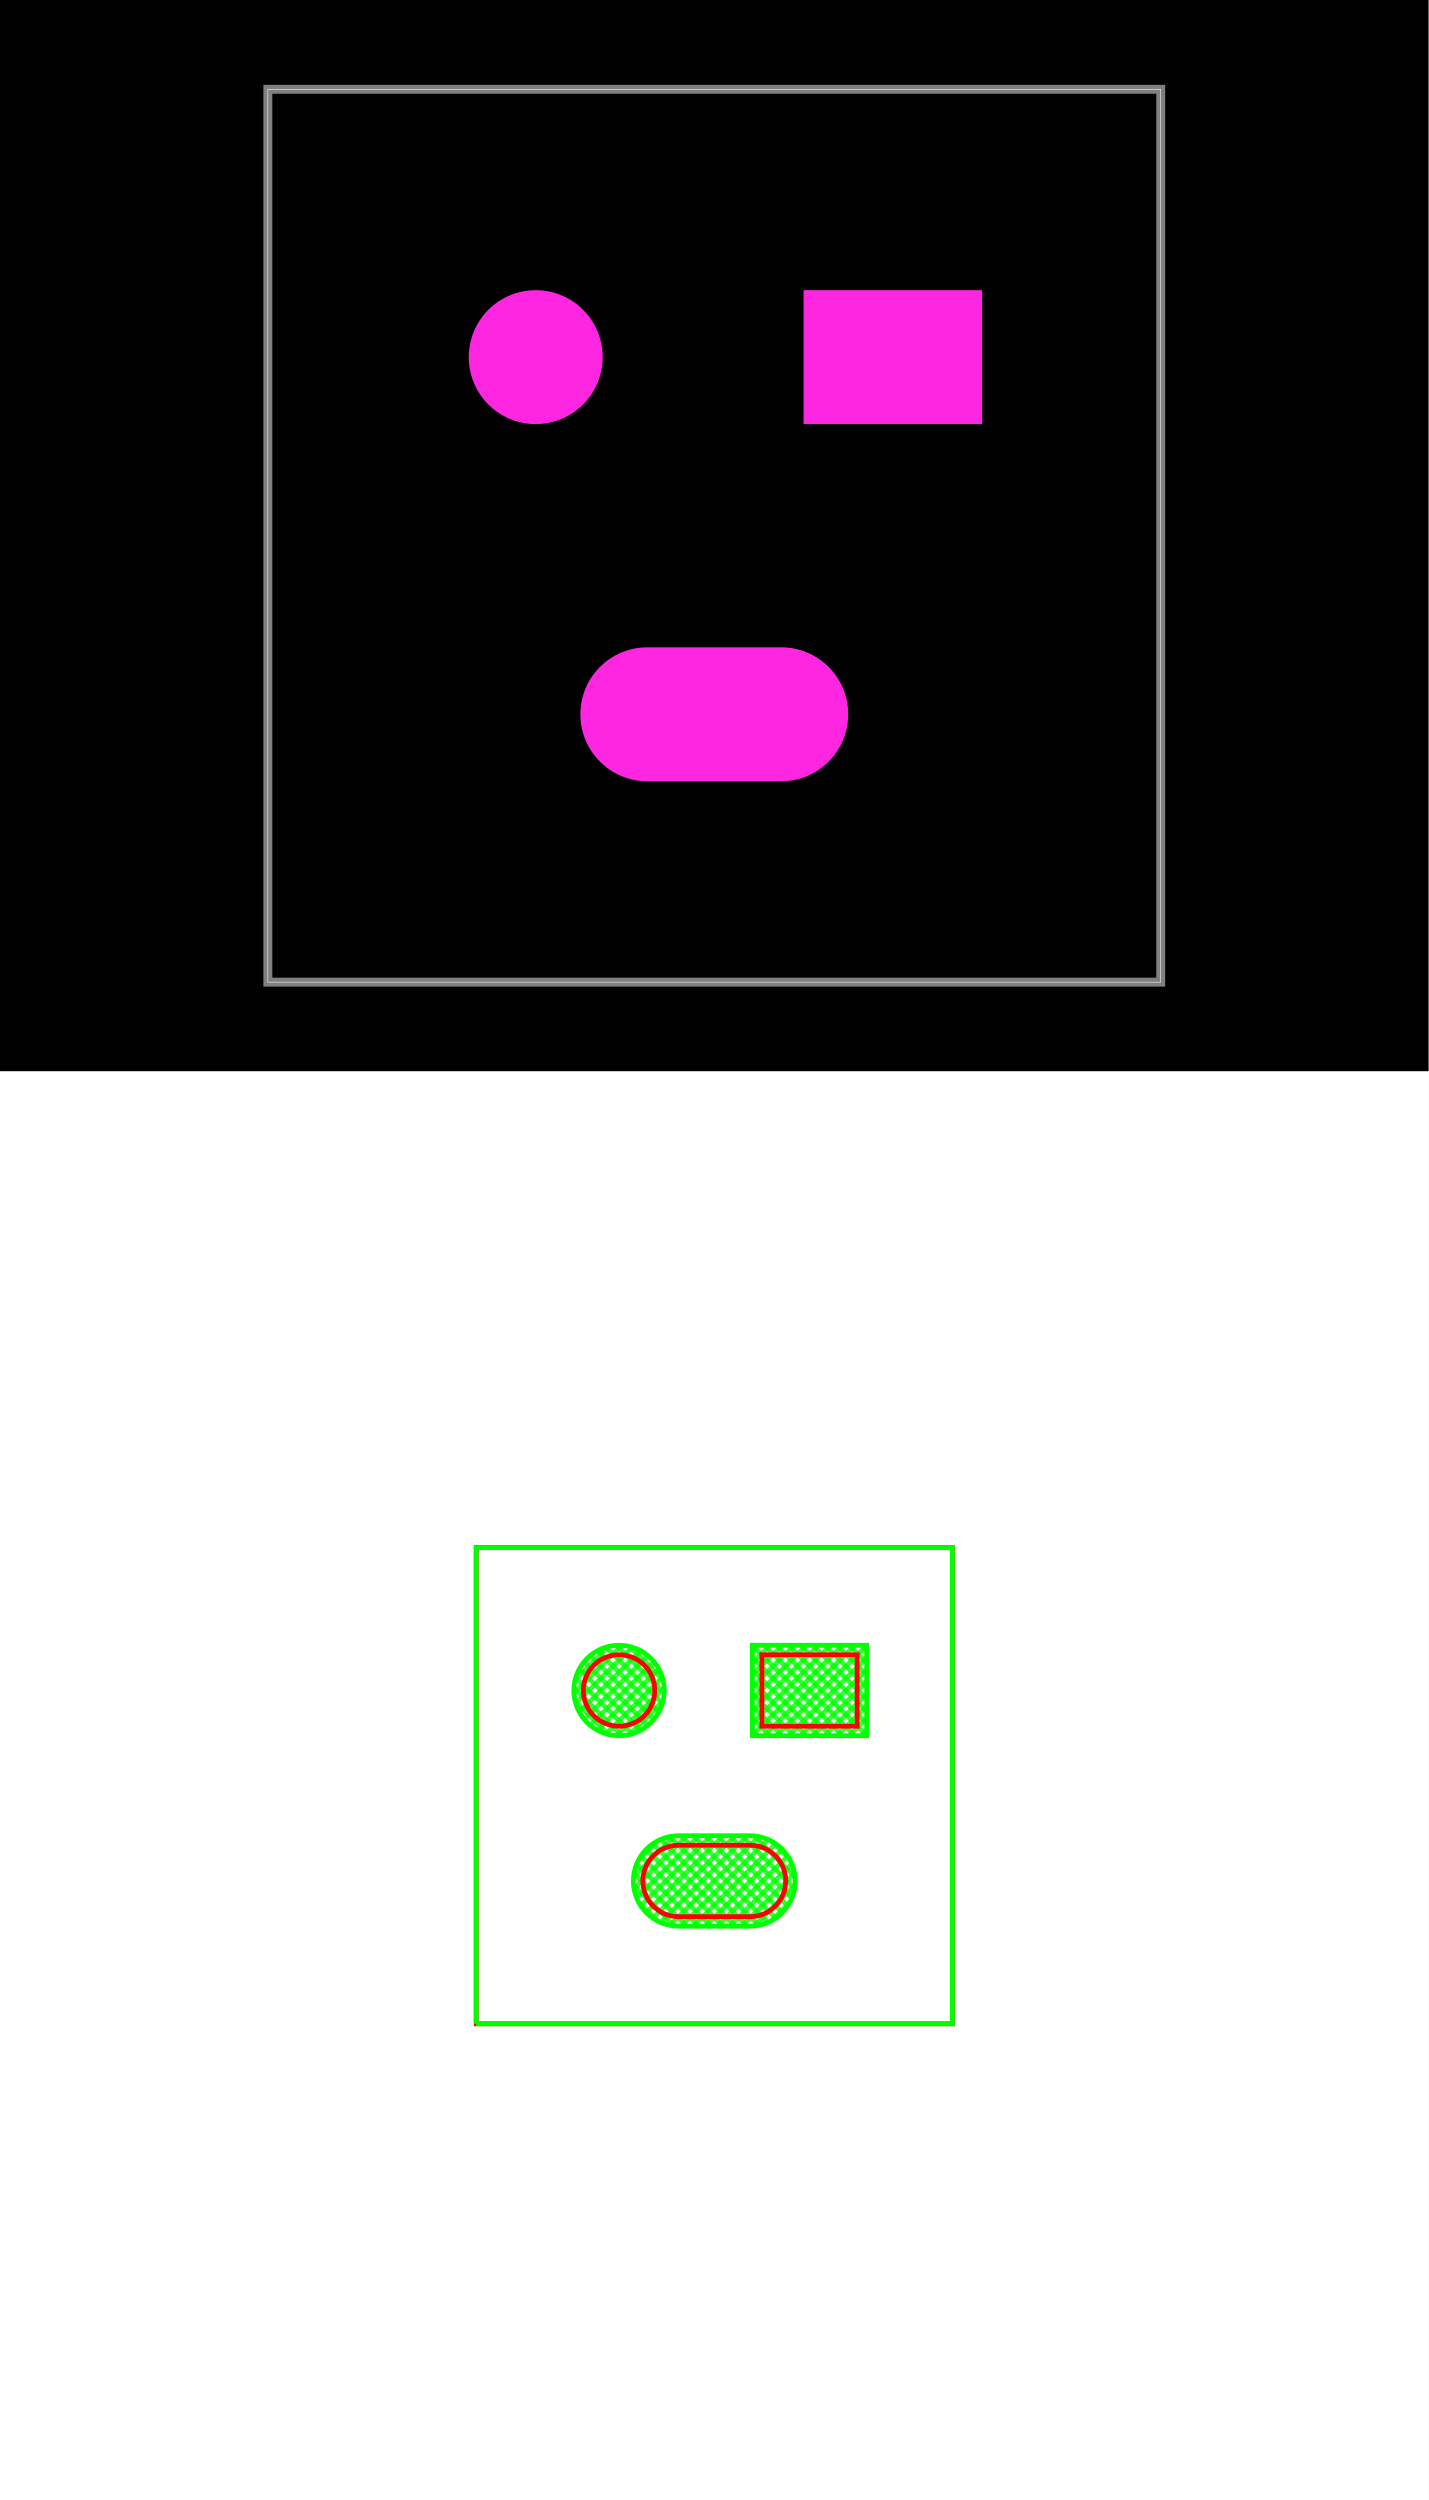
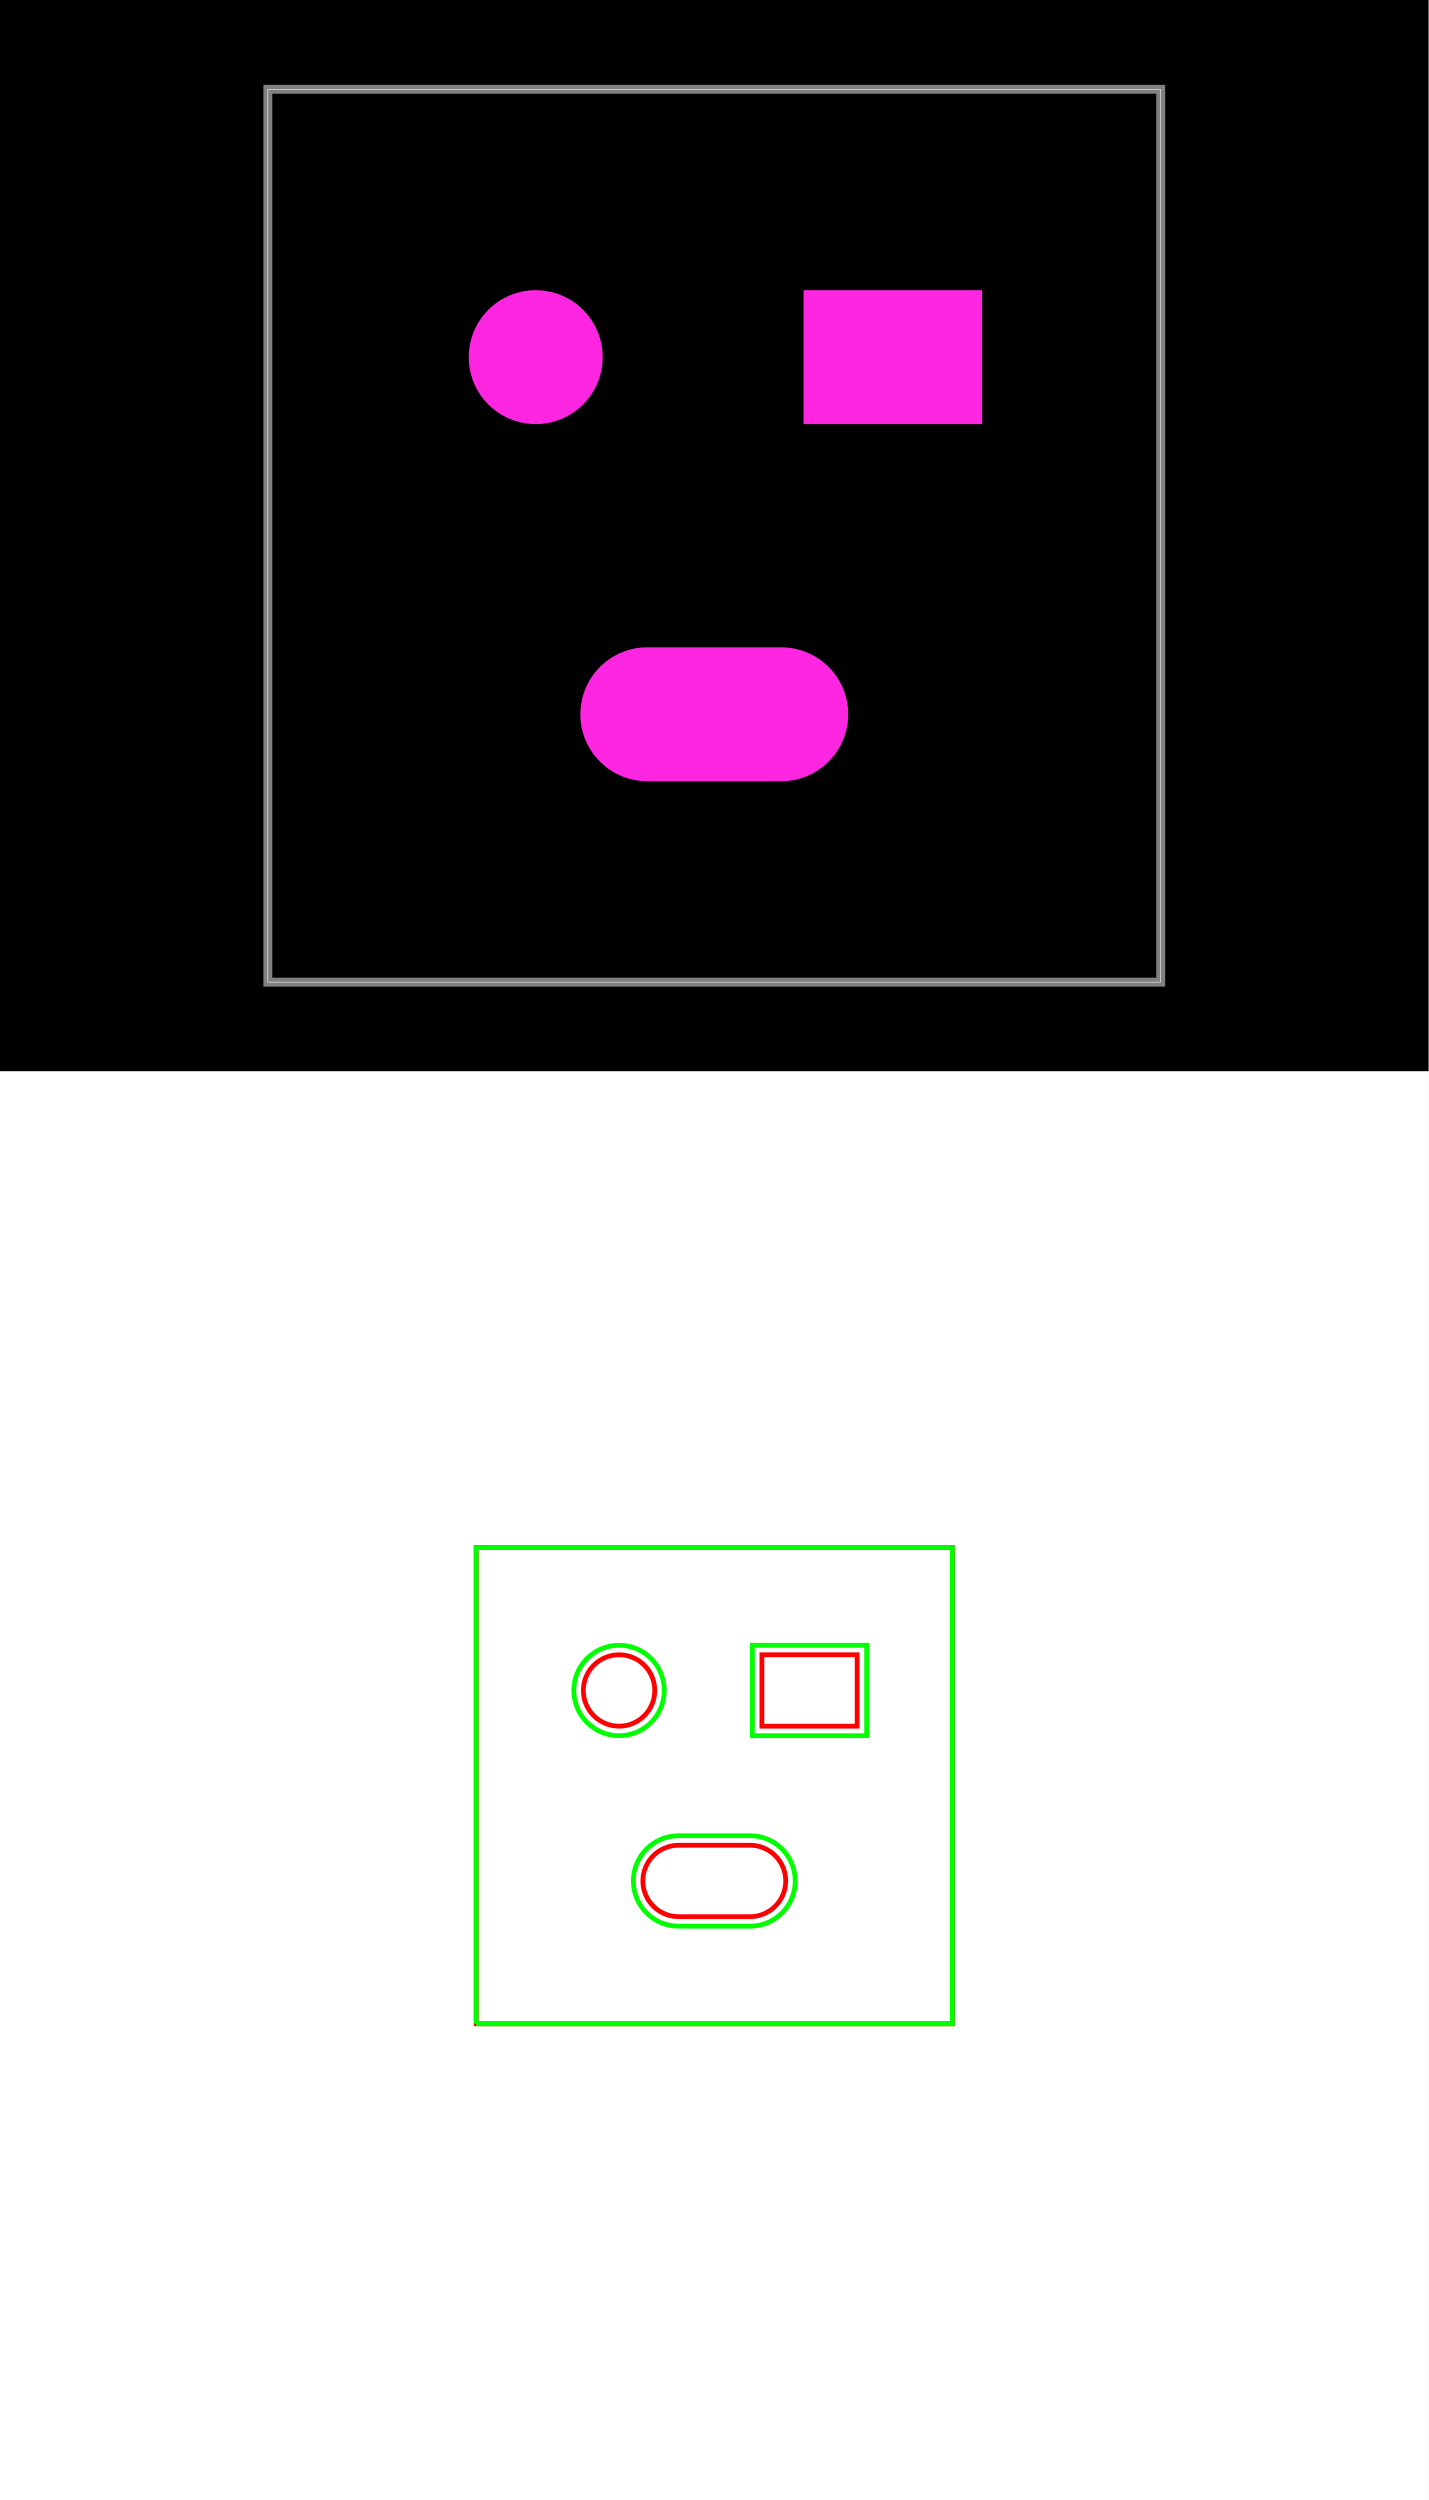
<svg xmlns="http://www.w3.org/2000/svg" width="800" height="1400" viewBox="0 0 800 1400">
  <g transform="translate(0, 0)">
    <style />
    <rect class="boundary" x="0" y="0" fill="#000" width="800" height="600" data-type="pcb_background" data-pcb-layer="global" />
    <rect class="pcb-boundary" fill="none" stroke="#fff" stroke-width="0.3" x="150" y="50" width="500" height="500" data-type="pcb_boundary" data-pcb-layer="global" />
    <path class="pcb-board" d="M 150 550 L 650 550 L 650 50 L 150 50 Z" fill="none" stroke="rgba(255, 255, 255, 0.5)" stroke-width="5" data-type="pcb_board" data-pcb-layer="board" />
    <circle class="pcb-hole" cx="300" cy="200" r="37.5" fill="#FF26E2" data-type="pcb_hole" data-pcb-layer="drill" />
    <rect class="pcb-hole" x="450" y="162.5" width="100" height="75" fill="#FF26E2" data-type="pcb_hole" data-pcb-layer="drill" />
    <path class="pcb-hole" fill="#FF26E2" d="M362.5,362.5 h75 a37.5,37.5 0 0 1 0,75 h-75 a37.5,37.5 0 0 1 0,-75 z" data-type="pcb_hole" data-pcb-layer="drill" />
  </g>
  <g transform="translate(0, 600) scale(26.66667, 26.66667) translate(14.9, 14.9)">
    <rect x="-14.9" y="-14.9" width="30" height="30" fill="white" />
    <g transform="matrix(1 0 0 -1 0 0.2)">
      <g transform="matrix(1,0,0,1,0,0)">
        <path d="M -4.9 -4.9 L 5.1 -4.9 L 5.1 5.1 L -4.9 5.1 L -4.9 -4.9 L -4.9 -4.9 Z" fill="none" stroke="#FF0000" stroke-width="0.1" />
      </g>
      <g transform="matrix(1,0,0,1,0,0)">
        <path d="M -4.9 -4.9 L 5.1 -4.9 L 5.1 5.1 L -4.9 5.1 L -4.9 -4.9 L -4.9 -4.9" fill="none" stroke="#00FF00" stroke-width="0.1" />
      </g>
      <g transform="matrix(1,0,0,1,0,0)">
-         <clipPath id="clip-1764836905799-nd7xntaf6__stack1">
-           <path d="M -0.95 2.1 L -0.955 2.193 L -0.968 2.285 L -0.991 2.376 L -1.022 2.464 L -1.062 2.548 L -1.11 2.628 L -1.166 2.703 L -1.228 2.772 L -1.297 2.834 L -1.372 2.89 L -1.452 2.938 L -1.536 2.978 L -1.624 3.009 L -1.715 3.032 L -1.807 3.045 L -1.9 3.05 L -1.993 3.045 L -2.085 3.032 L -2.176 3.009 L -2.264 2.978 L -2.348 2.938 L -2.428 2.89 L -2.503 2.834 L -2.572 2.772 L -2.634 2.703 L -2.69 2.628 L -2.738 2.548 L -2.778 2.464 L -2.809 2.376 L -2.832 2.285 L -2.845 2.193 L -2.85 2.1 L -2.845 2.007 L -2.832 1.915 L -2.809 1.824 L -2.778 1.736 L -2.738 1.652 L -2.69 1.572 L -2.634 1.497 L -2.572 1.428 L -2.503 1.366 L -2.428 1.31 L -2.348 1.262 L -2.264 1.222 L -2.176 1.191 L -2.085 1.168 L -1.993 1.155 L -1.9 1.15 L -1.807 1.155 L -1.715 1.168 L -1.624 1.191 L -1.536 1.222 L -1.452 1.262 L -1.372 1.31 L -1.297 1.366 L -1.228 1.428 L -1.166 1.497 L -1.11 1.572 L -1.062 1.652 L -1.022 1.736 L -0.991 1.824 L -0.968 1.915 L -0.955 2.007 L -0.95 2.1 L -0.95 2.1 Z" />
-         </clipPath>
-         <g clip-path="url(#clip-1764836905799-nd7xntaf6__stack1)">
-           <line x1="-1.195" y1="1.15" x2="-0.95" y2="1.395" stroke="#00FF00" stroke-width="0.1" stroke-opacity="0.8" />
-           <line x1="-1.45" y1="1.15" x2="-0.95" y2="1.65" stroke="#00FF00" stroke-width="0.1" stroke-opacity="0.8" />
-           <line x1="-1.704" y1="1.15" x2="-0.95" y2="1.904" stroke="#00FF00" stroke-width="0.1" stroke-opacity="0.8" />
-           <line x1="-1.959" y1="1.15" x2="-0.95" y2="2.159" stroke="#00FF00" stroke-width="0.1" stroke-opacity="0.8" />
-           <line x1="-2.214" y1="1.15" x2="-0.95" y2="2.414" stroke="#00FF00" stroke-width="0.1" stroke-opacity="0.8" />
-           <line x1="-2.468" y1="1.15" x2="-0.95" y2="2.668" stroke="#00FF00" stroke-width="0.1" stroke-opacity="0.8" />
-           <line x1="-2.723" y1="1.15" x2="-0.95" y2="2.923" stroke="#00FF00" stroke-width="0.1" stroke-opacity="0.8" />
-           <line x1="-2.85" y1="1.277" x2="-1.077" y2="3.05" stroke="#00FF00" stroke-width="0.1" stroke-opacity="0.8" />
-           <line x1="-2.85" y1="1.532" x2="-1.332" y2="3.05" stroke="#00FF00" stroke-width="0.1" stroke-opacity="0.8" />
-           <line x1="-2.85" y1="1.786" x2="-1.586" y2="3.05" stroke="#00FF00" stroke-width="0.1" stroke-opacity="0.8" />
-           <line x1="-2.85" y1="2.041" x2="-1.841" y2="3.05" stroke="#00FF00" stroke-width="0.1" stroke-opacity="0.8" />
-           <line x1="-2.85" y1="2.296" x2="-2.096" y2="3.05" stroke="#00FF00" stroke-width="0.1" stroke-opacity="0.8" />
-           <line x1="-2.85" y1="2.55" x2="-2.35" y2="3.05" stroke="#00FF00" stroke-width="0.1" stroke-opacity="0.8" />
-           <line x1="-2.85" y1="2.805" x2="-2.605" y2="3.05" stroke="#00FF00" stroke-width="0.1" stroke-opacity="0.8" />
-           <line x1="-0.95" y1="2.805" x2="-1.195" y2="3.05" stroke="#00FF00" stroke-width="0.1" stroke-opacity="0.8" />
-           <line x1="-0.95" y1="2.55" x2="-1.45" y2="3.05" stroke="#00FF00" stroke-width="0.1" stroke-opacity="0.8" />
-           <line x1="-0.95" y1="2.296" x2="-1.704" y2="3.05" stroke="#00FF00" stroke-width="0.1" stroke-opacity="0.8" />
-           <line x1="-0.95" y1="2.041" x2="-1.959" y2="3.05" stroke="#00FF00" stroke-width="0.1" stroke-opacity="0.8" />
-           <line x1="-0.95" y1="1.786" x2="-2.214" y2="3.05" stroke="#00FF00" stroke-width="0.1" stroke-opacity="0.8" />
-           <line x1="-0.95" y1="1.532" x2="-2.468" y2="3.05" stroke="#00FF00" stroke-width="0.1" stroke-opacity="0.8" />
-           <line x1="-0.95" y1="1.277" x2="-2.723" y2="3.05" stroke="#00FF00" stroke-width="0.1" stroke-opacity="0.8" />
-           <line x1="-1.077" y1="1.15" x2="-2.85" y2="2.923" stroke="#00FF00" stroke-width="0.1" stroke-opacity="0.8" />
-           <line x1="-1.332" y1="1.15" x2="-2.85" y2="2.668" stroke="#00FF00" stroke-width="0.1" stroke-opacity="0.8" />
-           <line x1="-1.586" y1="1.15" x2="-2.85" y2="2.414" stroke="#00FF00" stroke-width="0.1" stroke-opacity="0.8" />
-           <line x1="-1.841" y1="1.15" x2="-2.85" y2="2.159" stroke="#00FF00" stroke-width="0.1" stroke-opacity="0.8" />
-           <line x1="-2.096" y1="1.15" x2="-2.85" y2="1.904" stroke="#00FF00" stroke-width="0.1" stroke-opacity="0.8" />
-           <line x1="-2.35" y1="1.15" x2="-2.85" y2="1.65" stroke="#00FF00" stroke-width="0.1" stroke-opacity="0.8" />
-           <line x1="-2.605" y1="1.15" x2="-2.85" y2="1.395" stroke="#00FF00" stroke-width="0.1" stroke-opacity="0.8" />
-         </g>
        <path d="M -0.95 2.1 L -0.955 2.193 L -0.968 2.285 L -0.991 2.376 L -1.022 2.464 L -1.062 2.548 L -1.11 2.628 L -1.166 2.703 L -1.228 2.772 L -1.297 2.834 L -1.372 2.89 L -1.452 2.938 L -1.536 2.978 L -1.624 3.009 L -1.715 3.032 L -1.807 3.045 L -1.9 3.05 L -1.993 3.045 L -2.085 3.032 L -2.176 3.009 L -2.264 2.978 L -2.348 2.938 L -2.428 2.89 L -2.503 2.834 L -2.572 2.772 L -2.634 2.703 L -2.69 2.628 L -2.738 2.548 L -2.778 2.464 L -2.809 2.376 L -2.832 2.285 L -2.845 2.193 L -2.85 2.1 L -2.845 2.007 L -2.832 1.915 L -2.809 1.824 L -2.778 1.736 L -2.738 1.652 L -2.69 1.572 L -2.634 1.497 L -2.572 1.428 L -2.503 1.366 L -2.428 1.31 L -2.348 1.262 L -2.264 1.222 L -2.176 1.191 L -2.085 1.168 L -1.993 1.155 L -1.9 1.15 L -1.807 1.155 L -1.715 1.168 L -1.624 1.191 L -1.536 1.222 L -1.452 1.262 L -1.372 1.31 L -1.297 1.366 L -1.228 1.428 L -1.166 1.497 L -1.11 1.572 L -1.062 1.652 L -1.022 1.736 L -0.991 1.824 L -0.968 1.915 L -0.955 2.007 L -0.95 2.1 L -0.95 2.1 Z" fill="none" stroke="#00FF00" stroke-width="0.1" />
      </g>
      <g transform="matrix(1,0,0,1,0,0)">
        <path d="M -1.15 2.1 L -1.154 2.174 L -1.164 2.246 L -1.182 2.318 L -1.207 2.387 L -1.239 2.454 L -1.276 2.517 L -1.32 2.576 L -1.37 2.63 L -1.424 2.68 L -1.483 2.724 L -1.546 2.761 L -1.613 2.793 L -1.682 2.818 L -1.754 2.836 L -1.826 2.846 L -1.9 2.85 L -1.974 2.846 L -2.046 2.836 L -2.118 2.818 L -2.187 2.793 L -2.254 2.761 L -2.317 2.724 L -2.376 2.68 L -2.43 2.63 L -2.48 2.576 L -2.524 2.517 L -2.561 2.454 L -2.593 2.387 L -2.618 2.318 L -2.636 2.246 L -2.646 2.174 L -2.65 2.1 L -2.646 2.026 L -2.636 1.954 L -2.618 1.882 L -2.593 1.813 L -2.561 1.746 L -2.524 1.683 L -2.48 1.624 L -2.43 1.57 L -2.376 1.52 L -2.317 1.476 L -2.254 1.439 L -2.187 1.407 L -2.118 1.382 L -2.046 1.364 L -1.974 1.354 L -1.9 1.35 L -1.826 1.354 L -1.754 1.364 L -1.682 1.382 L -1.613 1.407 L -1.546 1.439 L -1.483 1.476 L -1.424 1.52 L -1.37 1.57 L -1.32 1.624 L -1.276 1.683 L -1.239 1.746 L -1.207 1.813 L -1.182 1.882 L -1.164 1.954 L -1.154 2.026 L -1.15 2.1 L -1.15 2.1 Z" fill="none" stroke="#FF0000" stroke-width="0.1" />
      </g>
      <g transform="matrix(1,0,0,1,0,0)">
-         <clipPath id="clip-1764836905799-hq0pfvggf__stack1">
-           <path d="M 0.9 1.15 L 3.3 1.15 L 3.3 1.15 L 3.3 1.15 L 3.3 3.05 L 3.3 3.05 L 3.3 3.05 L 0.9 3.05 L 0.9 3.05 L 0.9 3.05 L 0.9 1.15 L 0.9 1.15 L 0.9 1.15 L 0.9 1.15 Z" />
-         </clipPath>
-         <g clip-path="url(#clip-1764836905799-hq0pfvggf__stack1)">
-           <line x1="3.186" y1="1.15" x2="3.3" y2="1.264" stroke="#00FF00" stroke-width="0.1" stroke-opacity="0.8" />
-           <line x1="2.932" y1="1.15" x2="3.3" y2="1.518" stroke="#00FF00" stroke-width="0.1" stroke-opacity="0.8" />
-           <line x1="2.677" y1="1.15" x2="3.3" y2="1.773" stroke="#00FF00" stroke-width="0.1" stroke-opacity="0.8" />
-           <line x1="2.423" y1="1.15" x2="3.3" y2="2.027" stroke="#00FF00" stroke-width="0.1" stroke-opacity="0.8" />
-           <line x1="2.168" y1="1.15" x2="3.3" y2="2.282" stroke="#00FF00" stroke-width="0.1" stroke-opacity="0.8" />
-           <line x1="1.914" y1="1.15" x2="3.3" y2="2.536" stroke="#00FF00" stroke-width="0.1" stroke-opacity="0.8" />
-           <line x1="1.659" y1="1.15" x2="3.3" y2="2.791" stroke="#00FF00" stroke-width="0.1" stroke-opacity="0.8" />
-           <line x1="1.405" y1="1.15" x2="3.3" y2="3.045" stroke="#00FF00" stroke-width="0.1" stroke-opacity="0.8" />
-           <line x1="1.15" y1="1.15" x2="3.05" y2="3.05" stroke="#00FF00" stroke-width="0.1" stroke-opacity="0.8" />
-           <line x1="0.9" y1="1.155" x2="2.795" y2="3.05" stroke="#00FF00" stroke-width="0.1" stroke-opacity="0.8" />
-           <line x1="0.9" y1="1.409" x2="2.541" y2="3.05" stroke="#00FF00" stroke-width="0.1" stroke-opacity="0.8" />
-           <line x1="0.9" y1="1.664" x2="2.286" y2="3.05" stroke="#00FF00" stroke-width="0.1" stroke-opacity="0.8" />
-           <line x1="0.9" y1="1.918" x2="2.032" y2="3.05" stroke="#00FF00" stroke-width="0.1" stroke-opacity="0.8" />
-           <line x1="0.9" y1="2.173" x2="1.777" y2="3.05" stroke="#00FF00" stroke-width="0.1" stroke-opacity="0.8" />
-           <line x1="0.9" y1="2.427" x2="1.523" y2="3.05" stroke="#00FF00" stroke-width="0.1" stroke-opacity="0.8" />
-           <line x1="0.9" y1="2.682" x2="1.268" y2="3.05" stroke="#00FF00" stroke-width="0.1" stroke-opacity="0.8" />
-           <line x1="0.9" y1="2.936" x2="1.014" y2="3.05" stroke="#00FF00" stroke-width="0.1" stroke-opacity="0.8" />
-           <line x1="3.3" y1="2.936" x2="3.186" y2="3.05" stroke="#00FF00" stroke-width="0.1" stroke-opacity="0.8" />
-           <line x1="3.3" y1="2.682" x2="2.932" y2="3.05" stroke="#00FF00" stroke-width="0.1" stroke-opacity="0.8" />
-           <line x1="3.3" y1="2.427" x2="2.677" y2="3.05" stroke="#00FF00" stroke-width="0.1" stroke-opacity="0.8" />
-           <line x1="3.3" y1="2.173" x2="2.423" y2="3.05" stroke="#00FF00" stroke-width="0.1" stroke-opacity="0.8" />
-           <line x1="3.3" y1="1.918" x2="2.168" y2="3.05" stroke="#00FF00" stroke-width="0.1" stroke-opacity="0.8" />
-           <line x1="3.3" y1="1.664" x2="1.914" y2="3.05" stroke="#00FF00" stroke-width="0.1" stroke-opacity="0.8" />
-           <line x1="3.3" y1="1.409" x2="1.659" y2="3.05" stroke="#00FF00" stroke-width="0.1" stroke-opacity="0.8" />
-           <line x1="3.3" y1="1.155" x2="1.405" y2="3.05" stroke="#00FF00" stroke-width="0.1" stroke-opacity="0.8" />
-           <line x1="3.05" y1="1.15" x2="1.15" y2="3.05" stroke="#00FF00" stroke-width="0.1" stroke-opacity="0.8" />
-           <line x1="2.795" y1="1.15" x2="0.9" y2="3.045" stroke="#00FF00" stroke-width="0.1" stroke-opacity="0.8" />
-           <line x1="2.541" y1="1.15" x2="0.9" y2="2.791" stroke="#00FF00" stroke-width="0.1" stroke-opacity="0.8" />
-           <line x1="2.286" y1="1.15" x2="0.9" y2="2.536" stroke="#00FF00" stroke-width="0.1" stroke-opacity="0.8" />
-           <line x1="2.032" y1="1.15" x2="0.9" y2="2.282" stroke="#00FF00" stroke-width="0.1" stroke-opacity="0.8" />
-           <line x1="1.777" y1="1.15" x2="0.9" y2="2.027" stroke="#00FF00" stroke-width="0.1" stroke-opacity="0.8" />
-           <line x1="1.523" y1="1.15" x2="0.9" y2="1.773" stroke="#00FF00" stroke-width="0.1" stroke-opacity="0.8" />
-           <line x1="1.268" y1="1.15" x2="0.9" y2="1.518" stroke="#00FF00" stroke-width="0.1" stroke-opacity="0.8" />
-           <line x1="1.014" y1="1.15" x2="0.9" y2="1.264" stroke="#00FF00" stroke-width="0.1" stroke-opacity="0.8" />
-         </g>
        <path d="M 0.9 1.15 L 3.3 1.15 L 3.3 1.15 L 3.3 1.15 L 3.3 3.05 L 3.3 3.05 L 3.3 3.05 L 0.9 3.05 L 0.9 3.05 L 0.9 3.05 L 0.9 1.15 L 0.9 1.15 L 0.9 1.15 L 0.9 1.15 Z" fill="none" stroke="#00FF00" stroke-width="0.1" />
      </g>
      <g transform="matrix(1,0,0,1,0,0)">
        <path d="M 1.1 1.35 L 3.1 1.35 L 3.1 1.35 L 3.1 1.35 L 3.1 2.85 L 3.1 2.85 L 3.1 2.85 L 1.1 2.85 L 1.1 2.85 L 1.1 2.85 L 1.1 1.35 L 1.1 1.35 L 1.1 1.35 L 1.1 1.35 Z" fill="none" stroke="#FF0000" stroke-width="0.1" />
      </g>
      <g transform="matrix(1,0,0,1,0,0)">
-         <clipPath id="clip-1764836905799-wqztpqlad__stack1">
-           <path d="M 0.85 -2.85 L 0.943 -2.845 L 1.035 -2.832 L 1.126 -2.809 L 1.214 -2.778 L 1.298 -2.738 L 1.378 -2.69 L 1.453 -2.634 L 1.522 -2.572 L 1.584 -2.503 L 1.64 -2.428 L 1.688 -2.348 L 1.728 -2.264 L 1.759 -2.176 L 1.782 -2.085 L 1.795 -1.993 L 1.8 -1.9 L 1.795 -1.807 L 1.782 -1.715 L 1.759 -1.624 L 1.728 -1.536 L 1.688 -1.452 L 1.64 -1.372 L 1.584 -1.297 L 1.522 -1.228 L 1.453 -1.166 L 1.378 -1.11 L 1.298 -1.062 L 1.214 -1.022 L 1.126 -0.991 L 1.035 -0.968 L 0.943 -0.955 L 0.85 -0.95 L -0.65 -0.95 L -0.65 -0.95 L -0.743 -0.955 L -0.835 -0.968 L -0.926 -0.991 L -1.014 -1.022 L -1.098 -1.062 L -1.178 -1.11 L -1.253 -1.166 L -1.322 -1.228 L -1.384 -1.297 L -1.44 -1.372 L -1.488 -1.452 L -1.528 -1.536 L -1.559 -1.624 L -1.582 -1.715 L -1.595 -1.807 L -1.6 -1.9 L -1.595 -1.993 L -1.582 -2.085 L -1.559 -2.176 L -1.528 -2.264 L -1.488 -2.348 L -1.44 -2.428 L -1.384 -2.503 L -1.322 -2.572 L -1.253 -2.634 L -1.178 -2.69 L -1.098 -2.738 L -1.014 -2.778 L -0.926 -2.809 L -0.835 -2.832 L -0.743 -2.845 L -0.65 -2.85 L 0.85 -2.85 L 0.85 -2.85 L 0.85 -2.85 Z" />
-         </clipPath>
-         <g clip-path="url(#clip-1764836905799-wqztpqlad__stack1)">
-           <line x1="1.696" y1="-2.85" x2="1.8" y2="-2.746" stroke="#00FF00" stroke-width="0.1" stroke-opacity="0.8" />
-           <line x1="1.441" y1="-2.85" x2="1.8" y2="-2.491" stroke="#00FF00" stroke-width="0.1" stroke-opacity="0.8" />
-           <line x1="1.186" y1="-2.85" x2="1.8" y2="-2.236" stroke="#00FF00" stroke-width="0.1" stroke-opacity="0.8" />
-           <line x1="0.932" y1="-2.85" x2="1.8" y2="-1.982" stroke="#00FF00" stroke-width="0.1" stroke-opacity="0.8" />
-           <line x1="0.677" y1="-2.85" x2="1.8" y2="-1.727" stroke="#00FF00" stroke-width="0.1" stroke-opacity="0.8" />
-           <line x1="0.423" y1="-2.85" x2="1.8" y2="-1.473" stroke="#00FF00" stroke-width="0.1" stroke-opacity="0.8" />
-           <line x1="0.168" y1="-2.85" x2="1.8" y2="-1.218" stroke="#00FF00" stroke-width="0.1" stroke-opacity="0.8" />
-           <line x1="-0.086" y1="-2.85" x2="1.8" y2="-0.964" stroke="#00FF00" stroke-width="0.1" stroke-opacity="0.8" />
-           <line x1="-0.341" y1="-2.85" x2="1.559" y2="-0.95" stroke="#00FF00" stroke-width="0.1" stroke-opacity="0.8" />
-           <line x1="-0.595" y1="-2.85" x2="1.305" y2="-0.95" stroke="#00FF00" stroke-width="0.1" stroke-opacity="0.8" />
-           <line x1="-0.85" y1="-2.85" x2="1.05" y2="-0.95" stroke="#00FF00" stroke-width="0.1" stroke-opacity="0.8" />
-           <line x1="-1.105" y1="-2.85" x2="0.795" y2="-0.95" stroke="#00FF00" stroke-width="0.1" stroke-opacity="0.8" />
-           <line x1="-1.359" y1="-2.85" x2="0.541" y2="-0.95" stroke="#00FF00" stroke-width="0.1" stroke-opacity="0.8" />
-           <line x1="-1.6" y1="-2.836" x2="0.286" y2="-0.95" stroke="#00FF00" stroke-width="0.1" stroke-opacity="0.8" />
-           <line x1="-1.6" y1="-2.582" x2="0.032" y2="-0.95" stroke="#00FF00" stroke-width="0.1" stroke-opacity="0.8" />
-           <line x1="-1.6" y1="-2.327" x2="-0.223" y2="-0.95" stroke="#00FF00" stroke-width="0.1" stroke-opacity="0.8" />
-           <line x1="-1.6" y1="-2.073" x2="-0.477" y2="-0.95" stroke="#00FF00" stroke-width="0.1" stroke-opacity="0.8" />
-           <line x1="-1.6" y1="-1.818" x2="-0.732" y2="-0.95" stroke="#00FF00" stroke-width="0.1" stroke-opacity="0.8" />
-           <line x1="-1.6" y1="-1.564" x2="-0.986" y2="-0.95" stroke="#00FF00" stroke-width="0.1" stroke-opacity="0.8" />
-           <line x1="-1.6" y1="-1.309" x2="-1.241" y2="-0.95" stroke="#00FF00" stroke-width="0.1" stroke-opacity="0.8" />
-           <line x1="-1.6" y1="-1.054" x2="-1.496" y2="-0.95" stroke="#00FF00" stroke-width="0.1" stroke-opacity="0.8" />
-           <line x1="1.8" y1="-1.054" x2="1.696" y2="-0.95" stroke="#00FF00" stroke-width="0.1" stroke-opacity="0.8" />
-           <line x1="1.8" y1="-1.309" x2="1.441" y2="-0.95" stroke="#00FF00" stroke-width="0.1" stroke-opacity="0.8" />
-           <line x1="1.8" y1="-1.564" x2="1.186" y2="-0.95" stroke="#00FF00" stroke-width="0.1" stroke-opacity="0.8" />
-           <line x1="1.8" y1="-1.818" x2="0.932" y2="-0.95" stroke="#00FF00" stroke-width="0.1" stroke-opacity="0.8" />
-           <line x1="1.8" y1="-2.073" x2="0.677" y2="-0.95" stroke="#00FF00" stroke-width="0.1" stroke-opacity="0.8" />
-           <line x1="1.8" y1="-2.327" x2="0.423" y2="-0.95" stroke="#00FF00" stroke-width="0.1" stroke-opacity="0.8" />
-           <line x1="1.8" y1="-2.582" x2="0.168" y2="-0.95" stroke="#00FF00" stroke-width="0.1" stroke-opacity="0.8" />
-           <line x1="1.8" y1="-2.836" x2="-0.086" y2="-0.95" stroke="#00FF00" stroke-width="0.1" stroke-opacity="0.8" />
-           <line x1="1.559" y1="-2.85" x2="-0.341" y2="-0.95" stroke="#00FF00" stroke-width="0.1" stroke-opacity="0.8" />
-           <line x1="1.305" y1="-2.85" x2="-0.595" y2="-0.95" stroke="#00FF00" stroke-width="0.1" stroke-opacity="0.8" />
-           <line x1="1.05" y1="-2.85" x2="-0.85" y2="-0.95" stroke="#00FF00" stroke-width="0.1" stroke-opacity="0.8" />
-           <line x1="0.795" y1="-2.85" x2="-1.105" y2="-0.95" stroke="#00FF00" stroke-width="0.1" stroke-opacity="0.8" />
-           <line x1="0.541" y1="-2.85" x2="-1.359" y2="-0.95" stroke="#00FF00" stroke-width="0.1" stroke-opacity="0.8" />
-           <line x1="0.286" y1="-2.85" x2="-1.6" y2="-0.964" stroke="#00FF00" stroke-width="0.1" stroke-opacity="0.8" />
-           <line x1="0.032" y1="-2.85" x2="-1.6" y2="-1.218" stroke="#00FF00" stroke-width="0.1" stroke-opacity="0.8" />
-           <line x1="-0.223" y1="-2.85" x2="-1.6" y2="-1.473" stroke="#00FF00" stroke-width="0.1" stroke-opacity="0.8" />
-           <line x1="-0.477" y1="-2.85" x2="-1.6" y2="-1.727" stroke="#00FF00" stroke-width="0.1" stroke-opacity="0.8" />
-           <line x1="-0.732" y1="-2.85" x2="-1.6" y2="-1.982" stroke="#00FF00" stroke-width="0.1" stroke-opacity="0.8" />
-           <line x1="-0.986" y1="-2.85" x2="-1.6" y2="-2.236" stroke="#00FF00" stroke-width="0.1" stroke-opacity="0.8" />
-           <line x1="-1.241" y1="-2.85" x2="-1.6" y2="-2.491" stroke="#00FF00" stroke-width="0.1" stroke-opacity="0.8" />
-           <line x1="-1.496" y1="-2.85" x2="-1.6" y2="-2.746" stroke="#00FF00" stroke-width="0.1" stroke-opacity="0.8" />
-         </g>
        <path d="M 0.85 -2.85 L 0.943 -2.845 L 1.035 -2.832 L 1.126 -2.809 L 1.214 -2.778 L 1.298 -2.738 L 1.378 -2.69 L 1.453 -2.634 L 1.522 -2.572 L 1.584 -2.503 L 1.64 -2.428 L 1.688 -2.348 L 1.728 -2.264 L 1.759 -2.176 L 1.782 -2.085 L 1.795 -1.993 L 1.8 -1.9 L 1.795 -1.807 L 1.782 -1.715 L 1.759 -1.624 L 1.728 -1.536 L 1.688 -1.452 L 1.64 -1.372 L 1.584 -1.297 L 1.522 -1.228 L 1.453 -1.166 L 1.378 -1.11 L 1.298 -1.062 L 1.214 -1.022 L 1.126 -0.991 L 1.035 -0.968 L 0.943 -0.955 L 0.85 -0.95 L -0.65 -0.95 L -0.65 -0.95 L -0.743 -0.955 L -0.835 -0.968 L -0.926 -0.991 L -1.014 -1.022 L -1.098 -1.062 L -1.178 -1.11 L -1.253 -1.166 L -1.322 -1.228 L -1.384 -1.297 L -1.44 -1.372 L -1.488 -1.452 L -1.528 -1.536 L -1.559 -1.624 L -1.582 -1.715 L -1.595 -1.807 L -1.6 -1.9 L -1.595 -1.993 L -1.582 -2.085 L -1.559 -2.176 L -1.528 -2.264 L -1.488 -2.348 L -1.44 -2.428 L -1.384 -2.503 L -1.322 -2.572 L -1.253 -2.634 L -1.178 -2.69 L -1.098 -2.738 L -1.014 -2.778 L -0.926 -2.809 L -0.835 -2.832 L -0.743 -2.845 L -0.65 -2.85 L 0.85 -2.85 L 0.85 -2.85 L 0.85 -2.85 Z" fill="none" stroke="#00FF00" stroke-width="0.1" />
      </g>
      <g transform="matrix(1,0,0,1,0,0)">
        <path d="M 0.85 -2.65 L 0.924 -2.646 L 0.996 -2.636 L 1.068 -2.618 L 1.137 -2.593 L 1.204 -2.561 L 1.267 -2.524 L 1.326 -2.48 L 1.38 -2.43 L 1.43 -2.376 L 1.474 -2.317 L 1.511 -2.254 L 1.543 -2.187 L 1.568 -2.118 L 1.586 -2.046 L 1.596 -1.974 L 1.6 -1.9 L 1.596 -1.826 L 1.586 -1.754 L 1.568 -1.682 L 1.543 -1.613 L 1.511 -1.546 L 1.474 -1.483 L 1.43 -1.424 L 1.38 -1.37 L 1.326 -1.32 L 1.267 -1.276 L 1.204 -1.239 L 1.137 -1.207 L 1.068 -1.182 L 0.996 -1.164 L 0.924 -1.154 L 0.85 -1.15 L -0.65 -1.15 L -0.65 -1.15 L -0.724 -1.154 L -0.796 -1.164 L -0.868 -1.182 L -0.937 -1.207 L -1.004 -1.239 L -1.067 -1.276 L -1.126 -1.32 L -1.18 -1.37 L -1.23 -1.424 L -1.274 -1.483 L -1.311 -1.546 L -1.343 -1.613 L -1.368 -1.682 L -1.386 -1.754 L -1.396 -1.826 L -1.4 -1.9 L -1.396 -1.974 L -1.386 -2.046 L -1.368 -2.118 L -1.343 -2.187 L -1.311 -2.254 L -1.274 -2.317 L -1.23 -2.376 L -1.18 -2.43 L -1.126 -2.48 L -1.067 -2.524 L -1.004 -2.561 L -0.937 -2.593 L -0.868 -2.618 L -0.796 -2.636 L -0.724 -2.646 L -0.65 -2.65 L 0.85 -2.65 L 0.85 -2.65 L 0.85 -2.65 Z" fill="none" stroke="#FF0000" stroke-width="0.1" />
      </g>
    </g>
  </g>
</svg>
